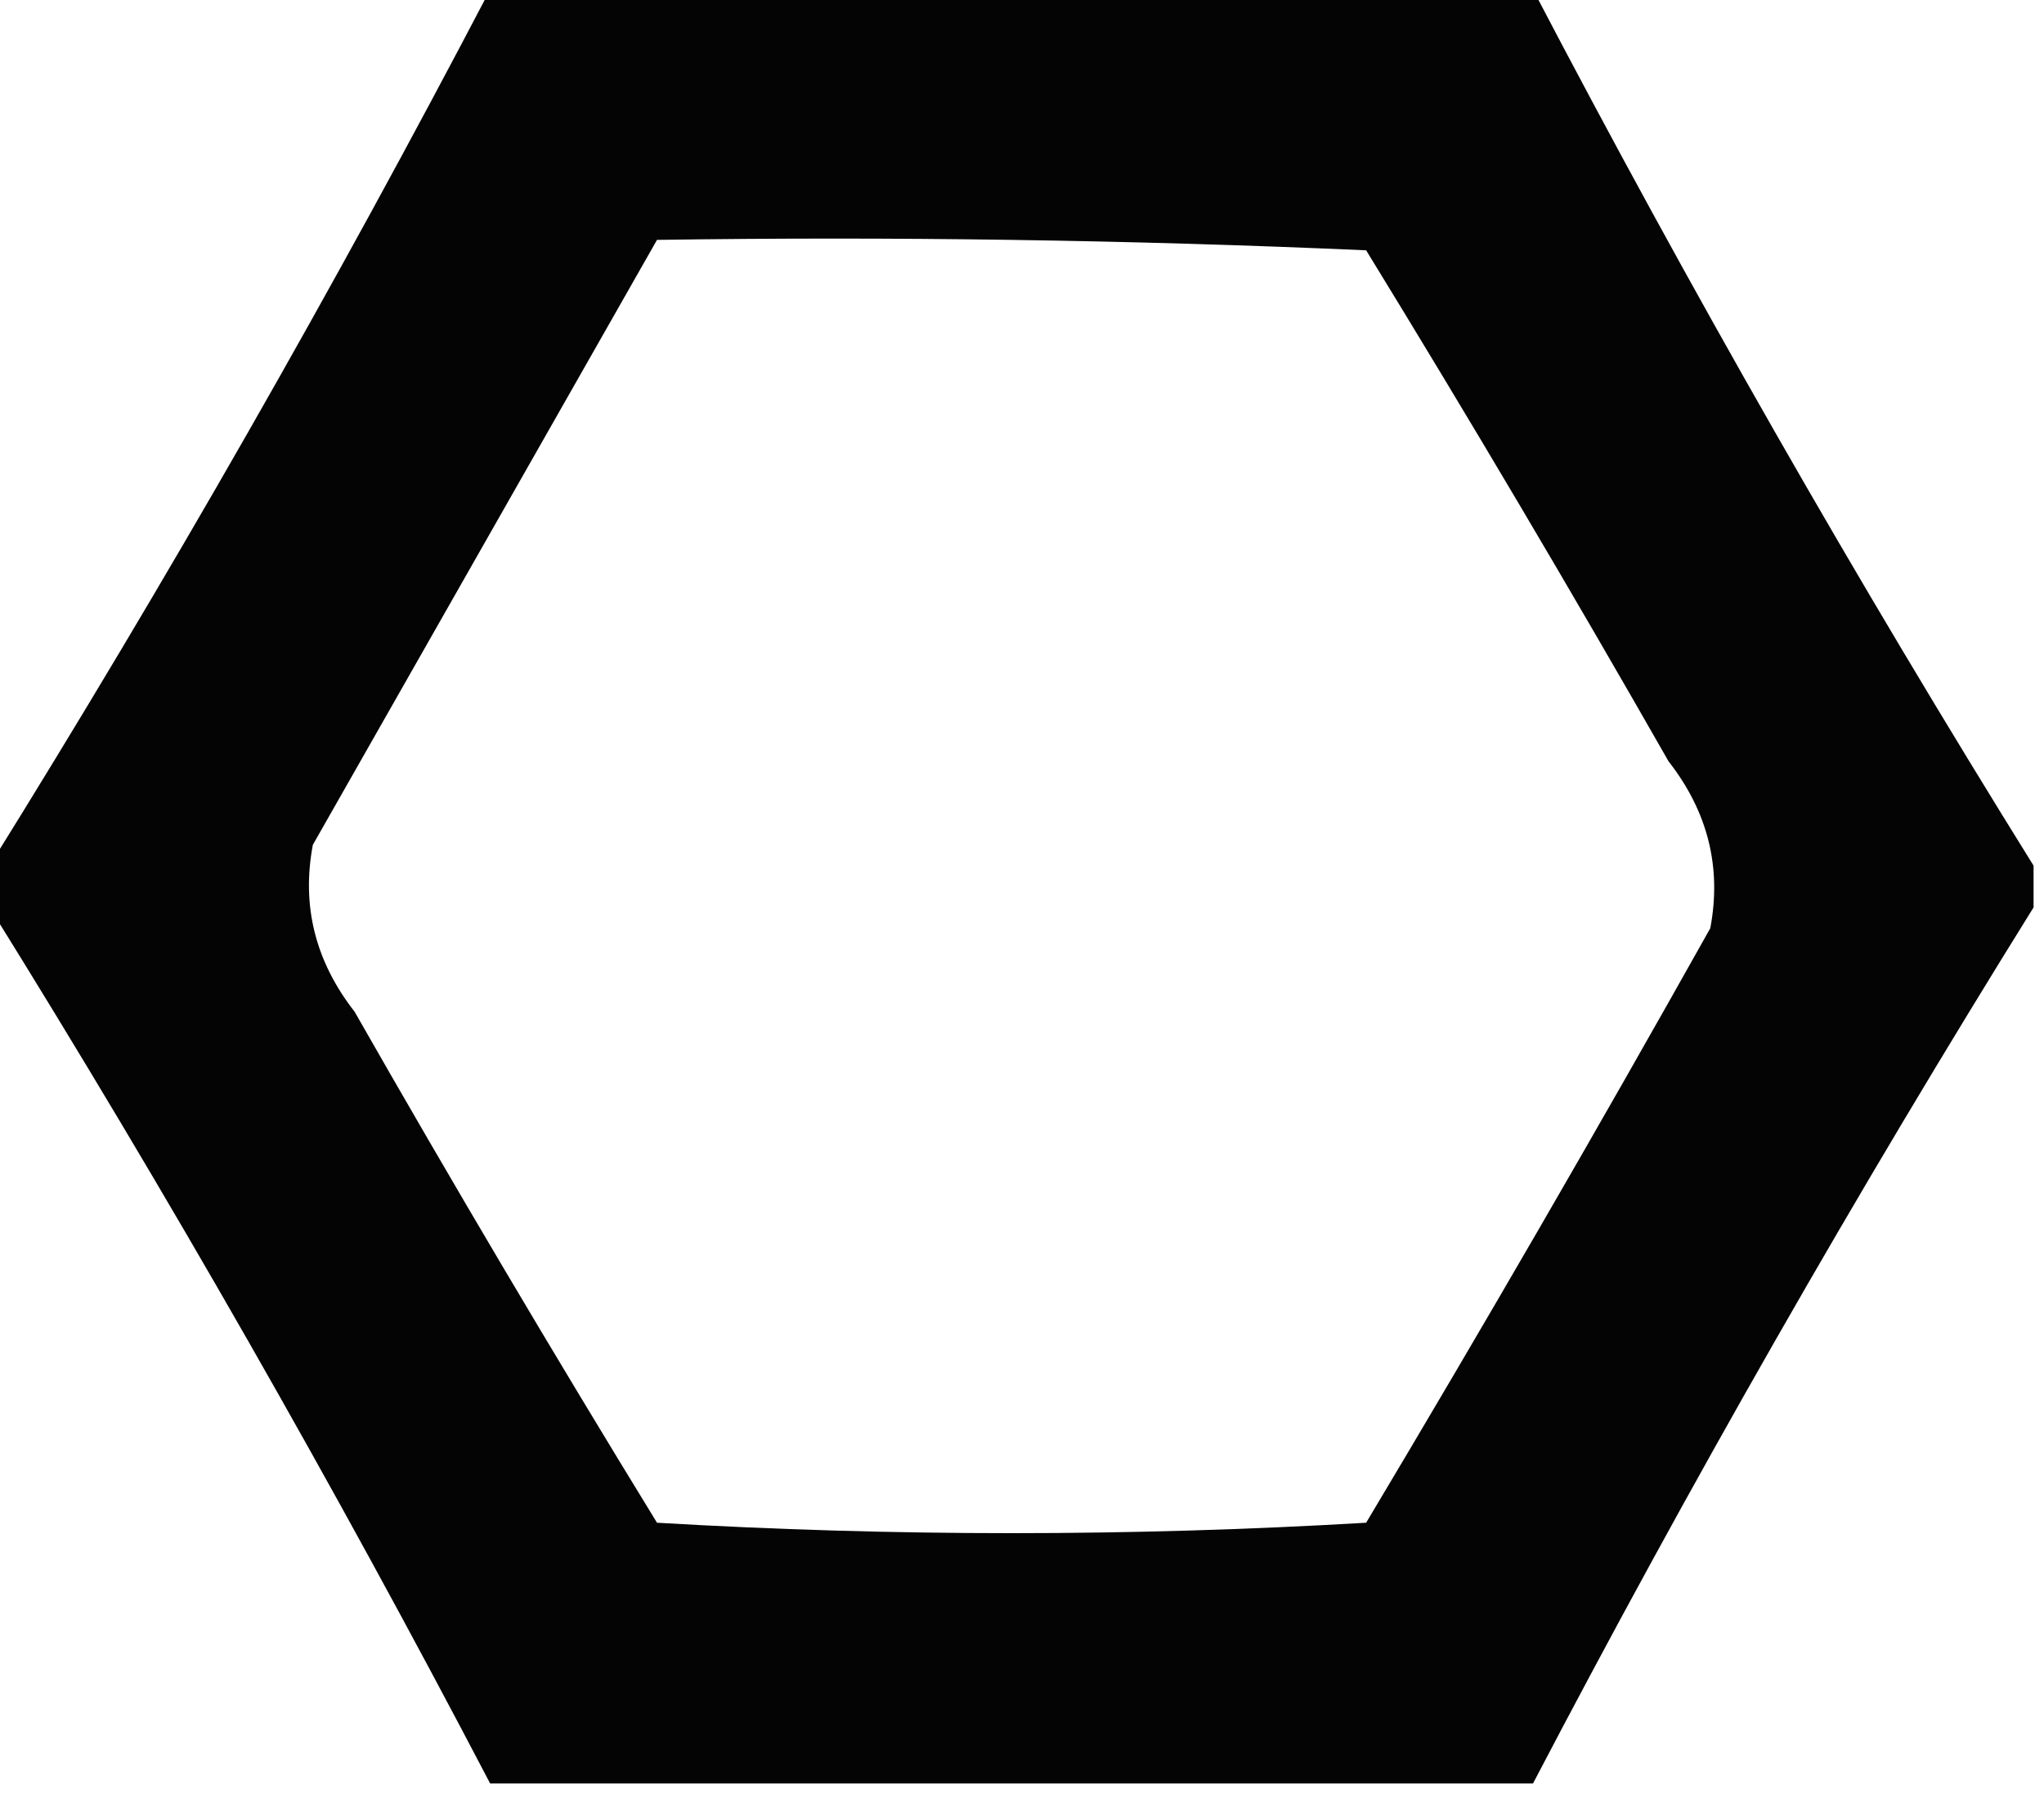
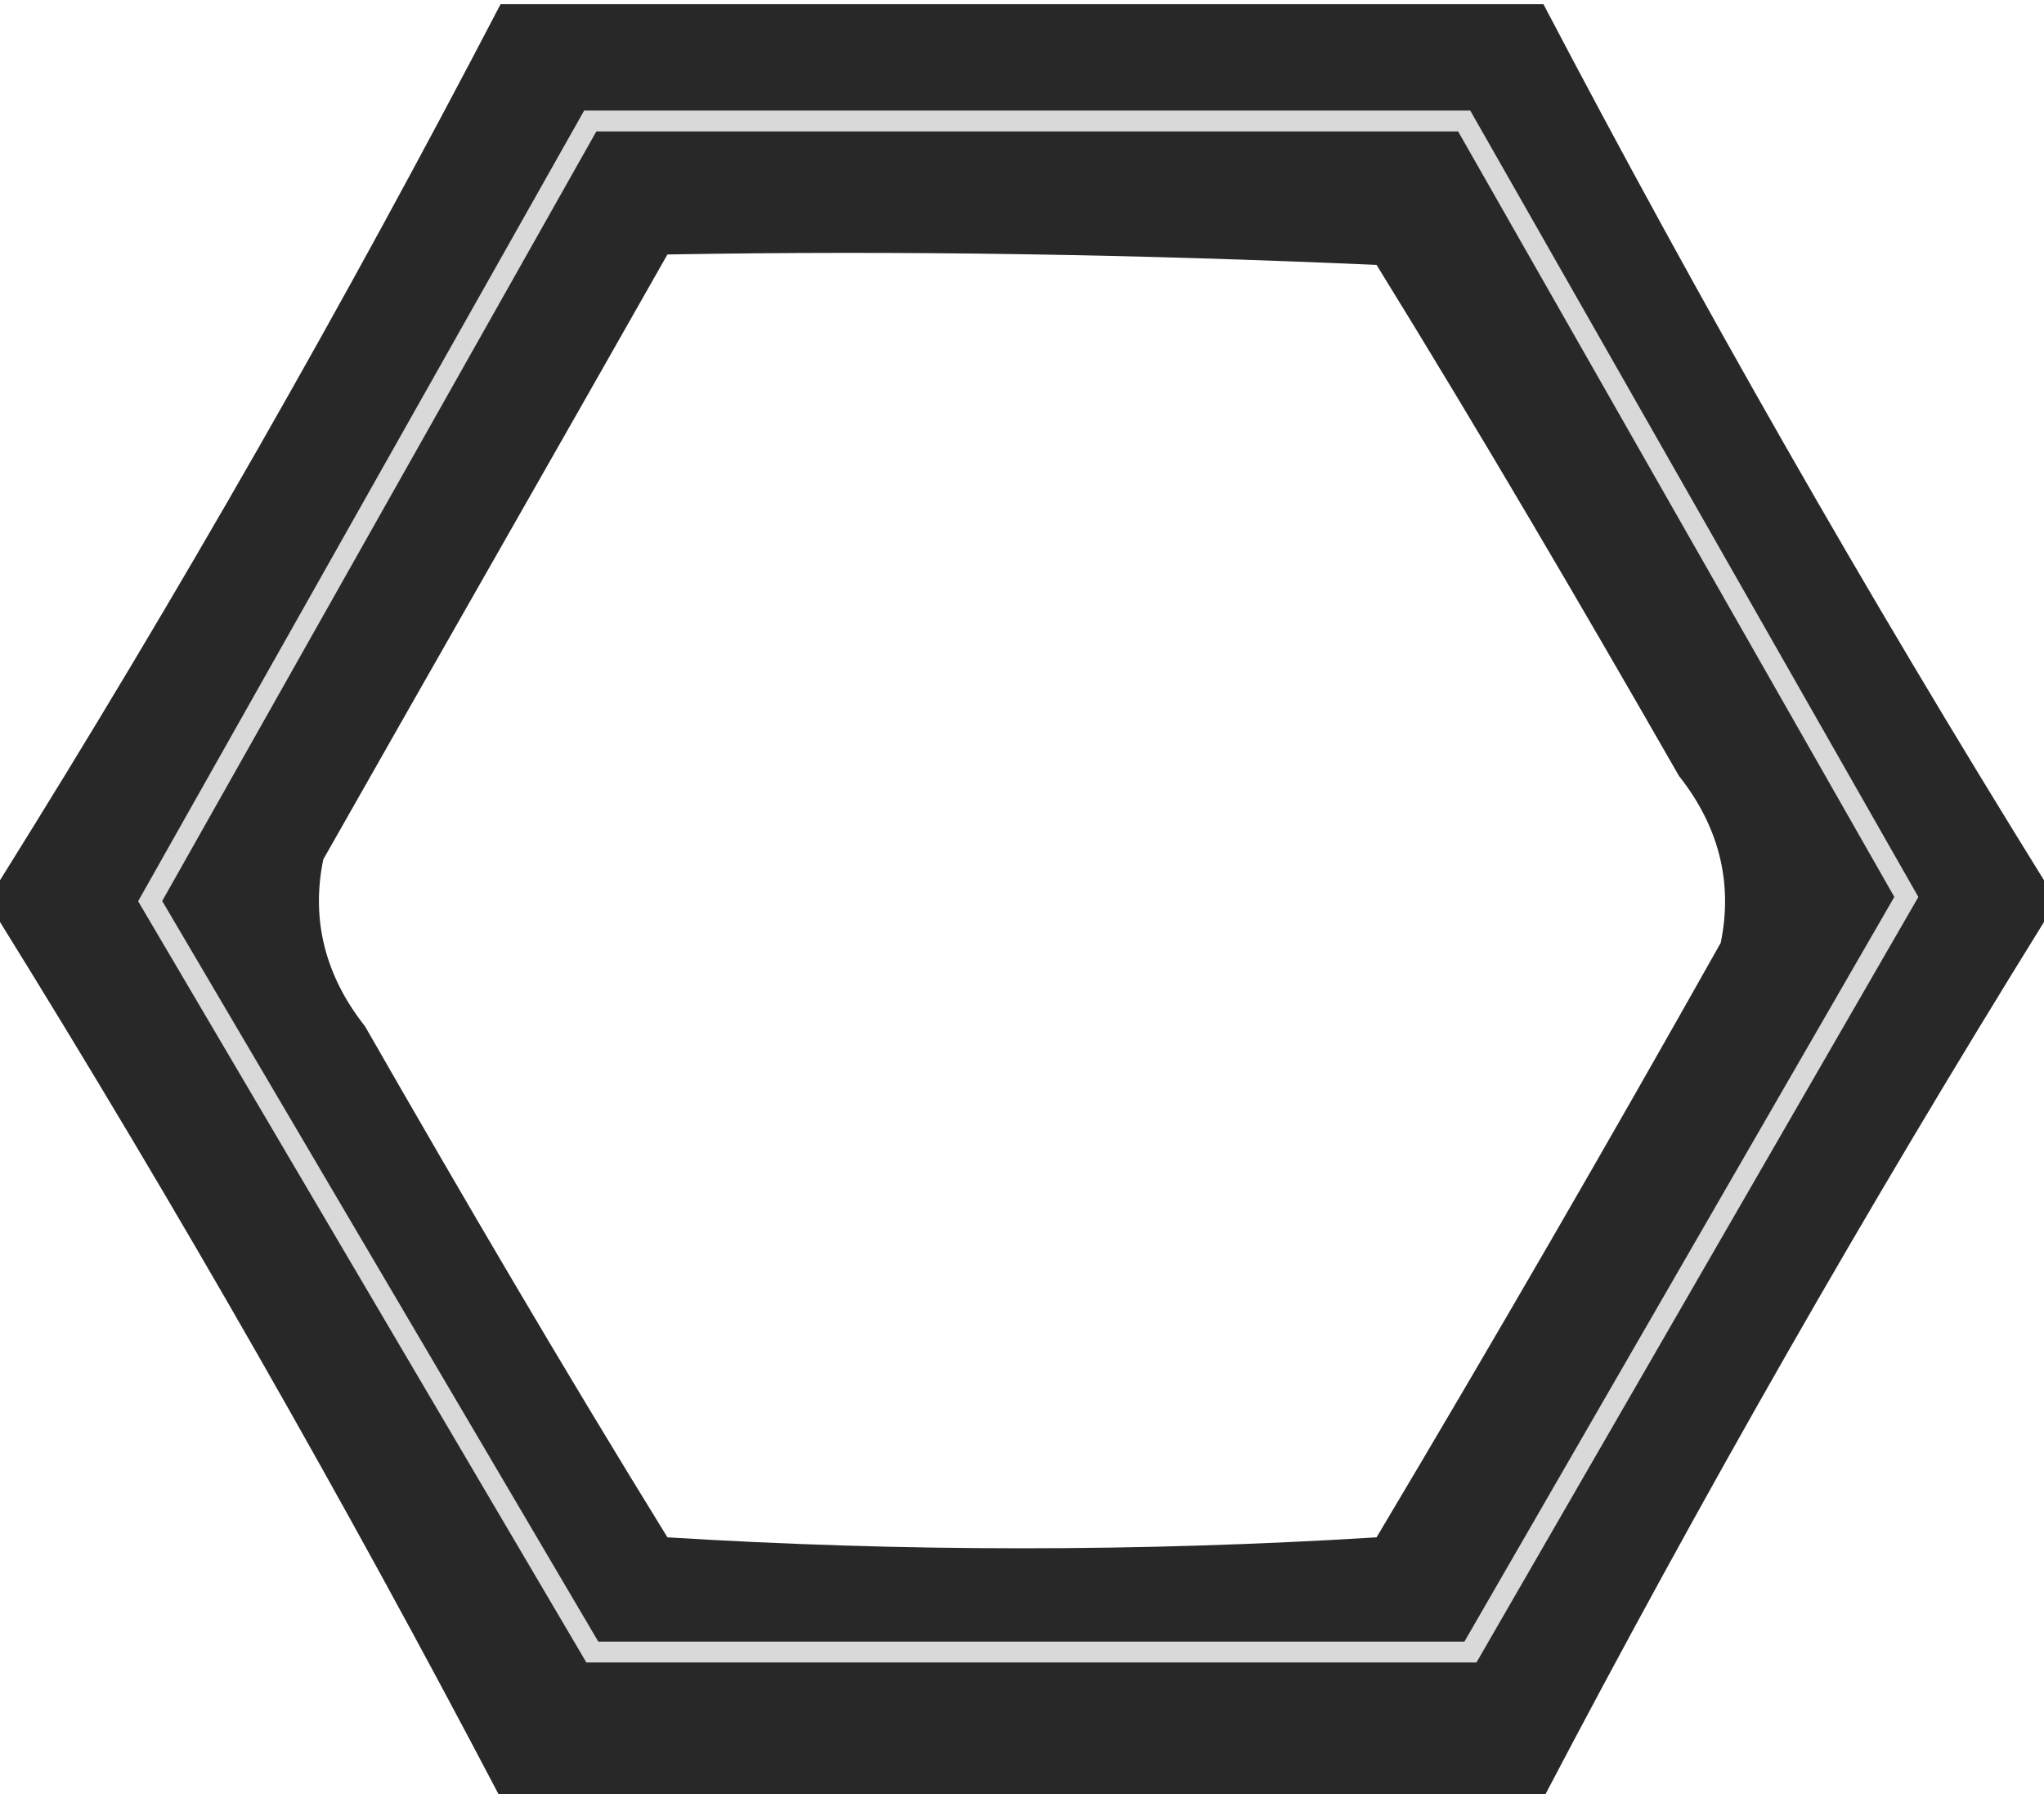
- <svg xmlns="http://www.w3.org/2000/svg" version="1.1" width="98px" height="86px" style="shape-rendering:geometricPrecision; text-rendering:geometricPrecision; image-rendering:optimizeQuality; fill-rule:evenodd; clip-rule:evenodd">
-   <g>
-     <path style="opacity:1" fill="#040404" d="M 23.5,-0.5 C 40.167,-0.5 56.833,-0.5 73.5,-0.5C 80.998,13.834 88.998,27.834 97.5,41.5C 97.5,42.167 97.5,42.833 97.5,43.5C 88.998,57.166 80.998,71.166 73.5,85.5C 56.833,85.5 40.167,85.5 23.5,85.5C 16.002,71.166 8.002,57.166 -0.5,43.5C -0.5,42.833 -0.5,42.167 -0.5,41.5C 8.002,27.834 16.002,13.834 23.5,-0.5 Z M 31.5,11.5 C 42.838,11.334 54.172,11.5 65.5,12C 70.459,20.084 75.293,28.251 80,36.5C 81.885,38.914 82.552,41.581 82,44.5C 76.626,54.082 71.126,63.582 65.5,73C 54.167,73.667 42.833,73.667 31.5,73C 26.541,64.916 21.707,56.749 17,48.5C 15.115,46.086 14.448,43.419 15,40.5C 20.512,30.806 26.012,21.139 31.5,11.5 Z" />
+ <svg xmlns="http://www.w3.org/2000/svg" version="1.1" x="0px" y="0px" viewBox="0 0 98 86" style="enable-background:new 0 0 98 86;" xml:space="preserve">
+   <style type="text/css">
+ 	.st0{fill-rule:evenodd;clip-rule:evenodd;fill:#282828;}
+ 	.st1{fill-rule:evenodd;clip-rule:evenodd;fill:none;stroke:#D9D9D9;stroke-miterlimit:10;}
+ </style>
+   <g id="Слой_1">
+     <g>
+       <path class="st0" d="M24,0.2c16.7,0,33.3,0,50,0c7.5,14.3,15.5,28.3,24,42c0,0.7,0,1.3,0,2c-8.5,13.7-16.5,27.7-24,42    c-16.7,0-33.3,0-50,0c-7.5-14.3-15.5-28.3-24-42c0-0.7,0-1.3,0-2C8.5,28.6,16.5,14.6,24,0.2z M32,12.2c11.3-0.2,22.7,0,34,0.5    c5,8.1,9.8,16.3,14.5,24.5c1.9,2.4,2.6,5.1,2,8C77.1,54.8,71.6,64.3,66,73.7c-11.3,0.7-22.7,0.7-34,0c-5-8.1-9.8-16.3-14.5-24.5    c-1.9-2.4-2.6-5.1-2-8C21,31.5,26.5,21.9,32,12.2z" />
+     </g>
+   </g>
+   <g id="Слой_2">
+     <polygon class="st1" points="7.2,43.2 28.3,5.8 70.2,5.8 91.4,43 70.5,79.2 28.4,79.2  " />
  </g>
</svg>
